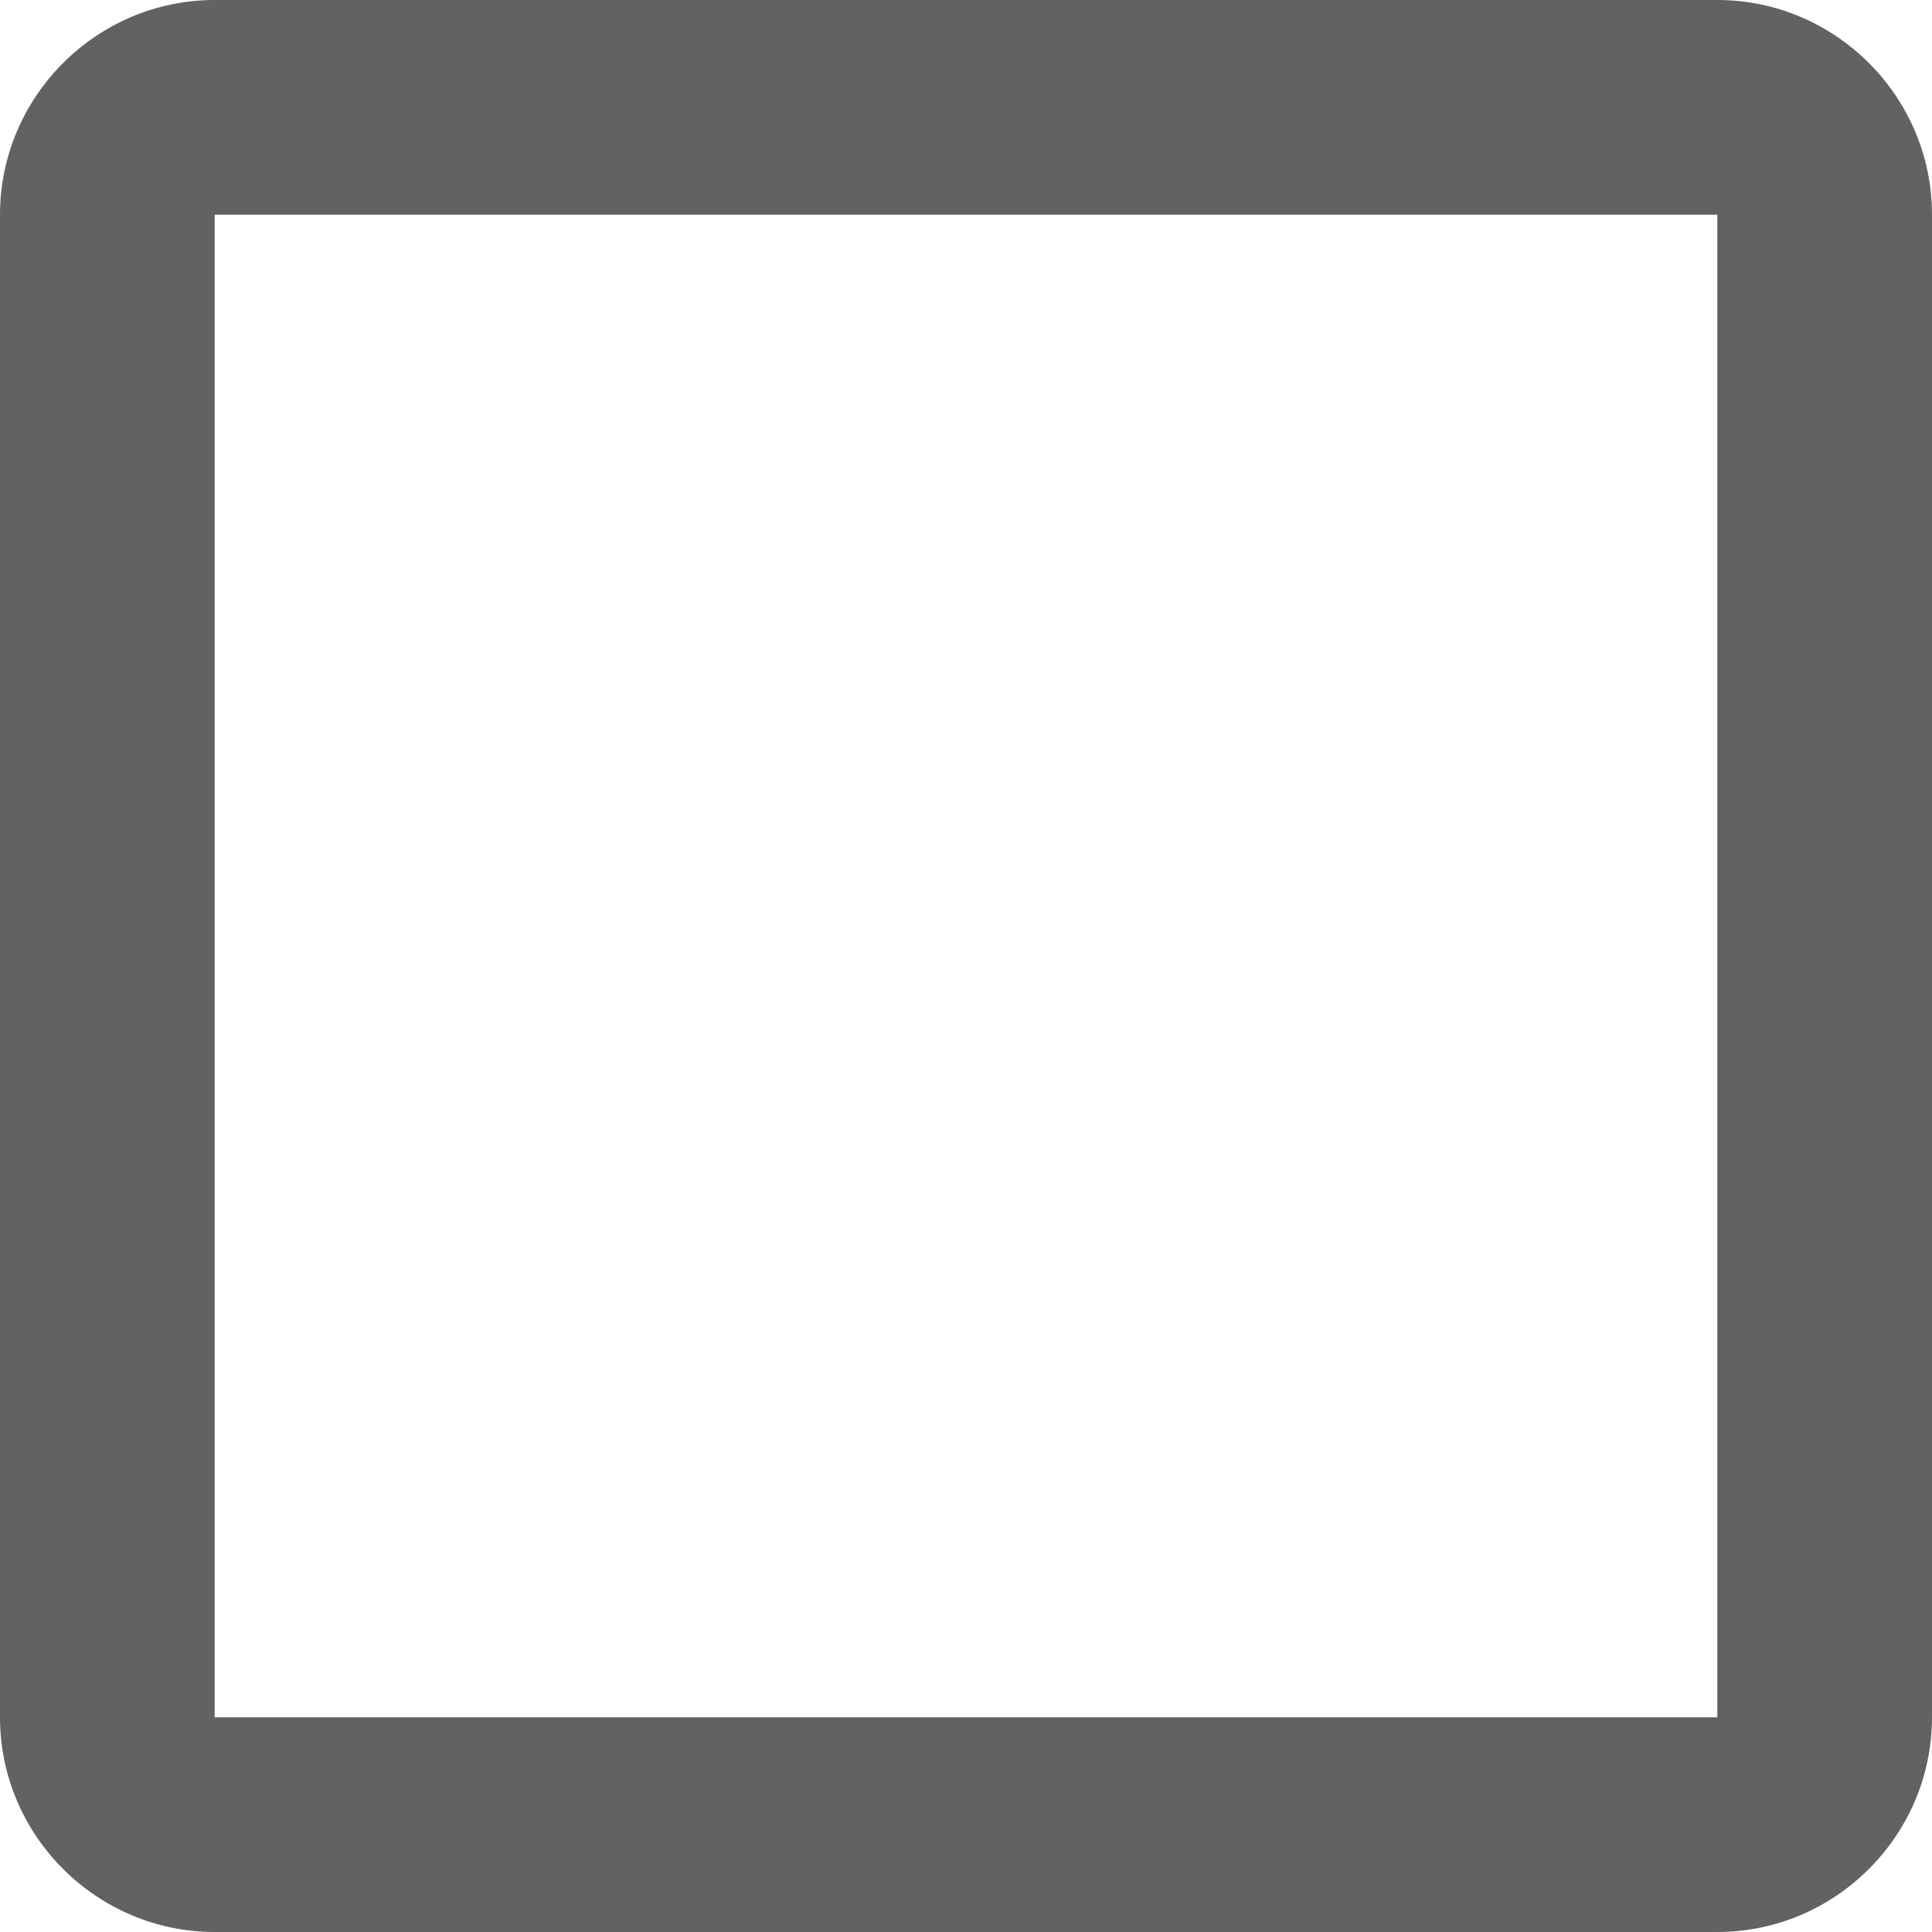
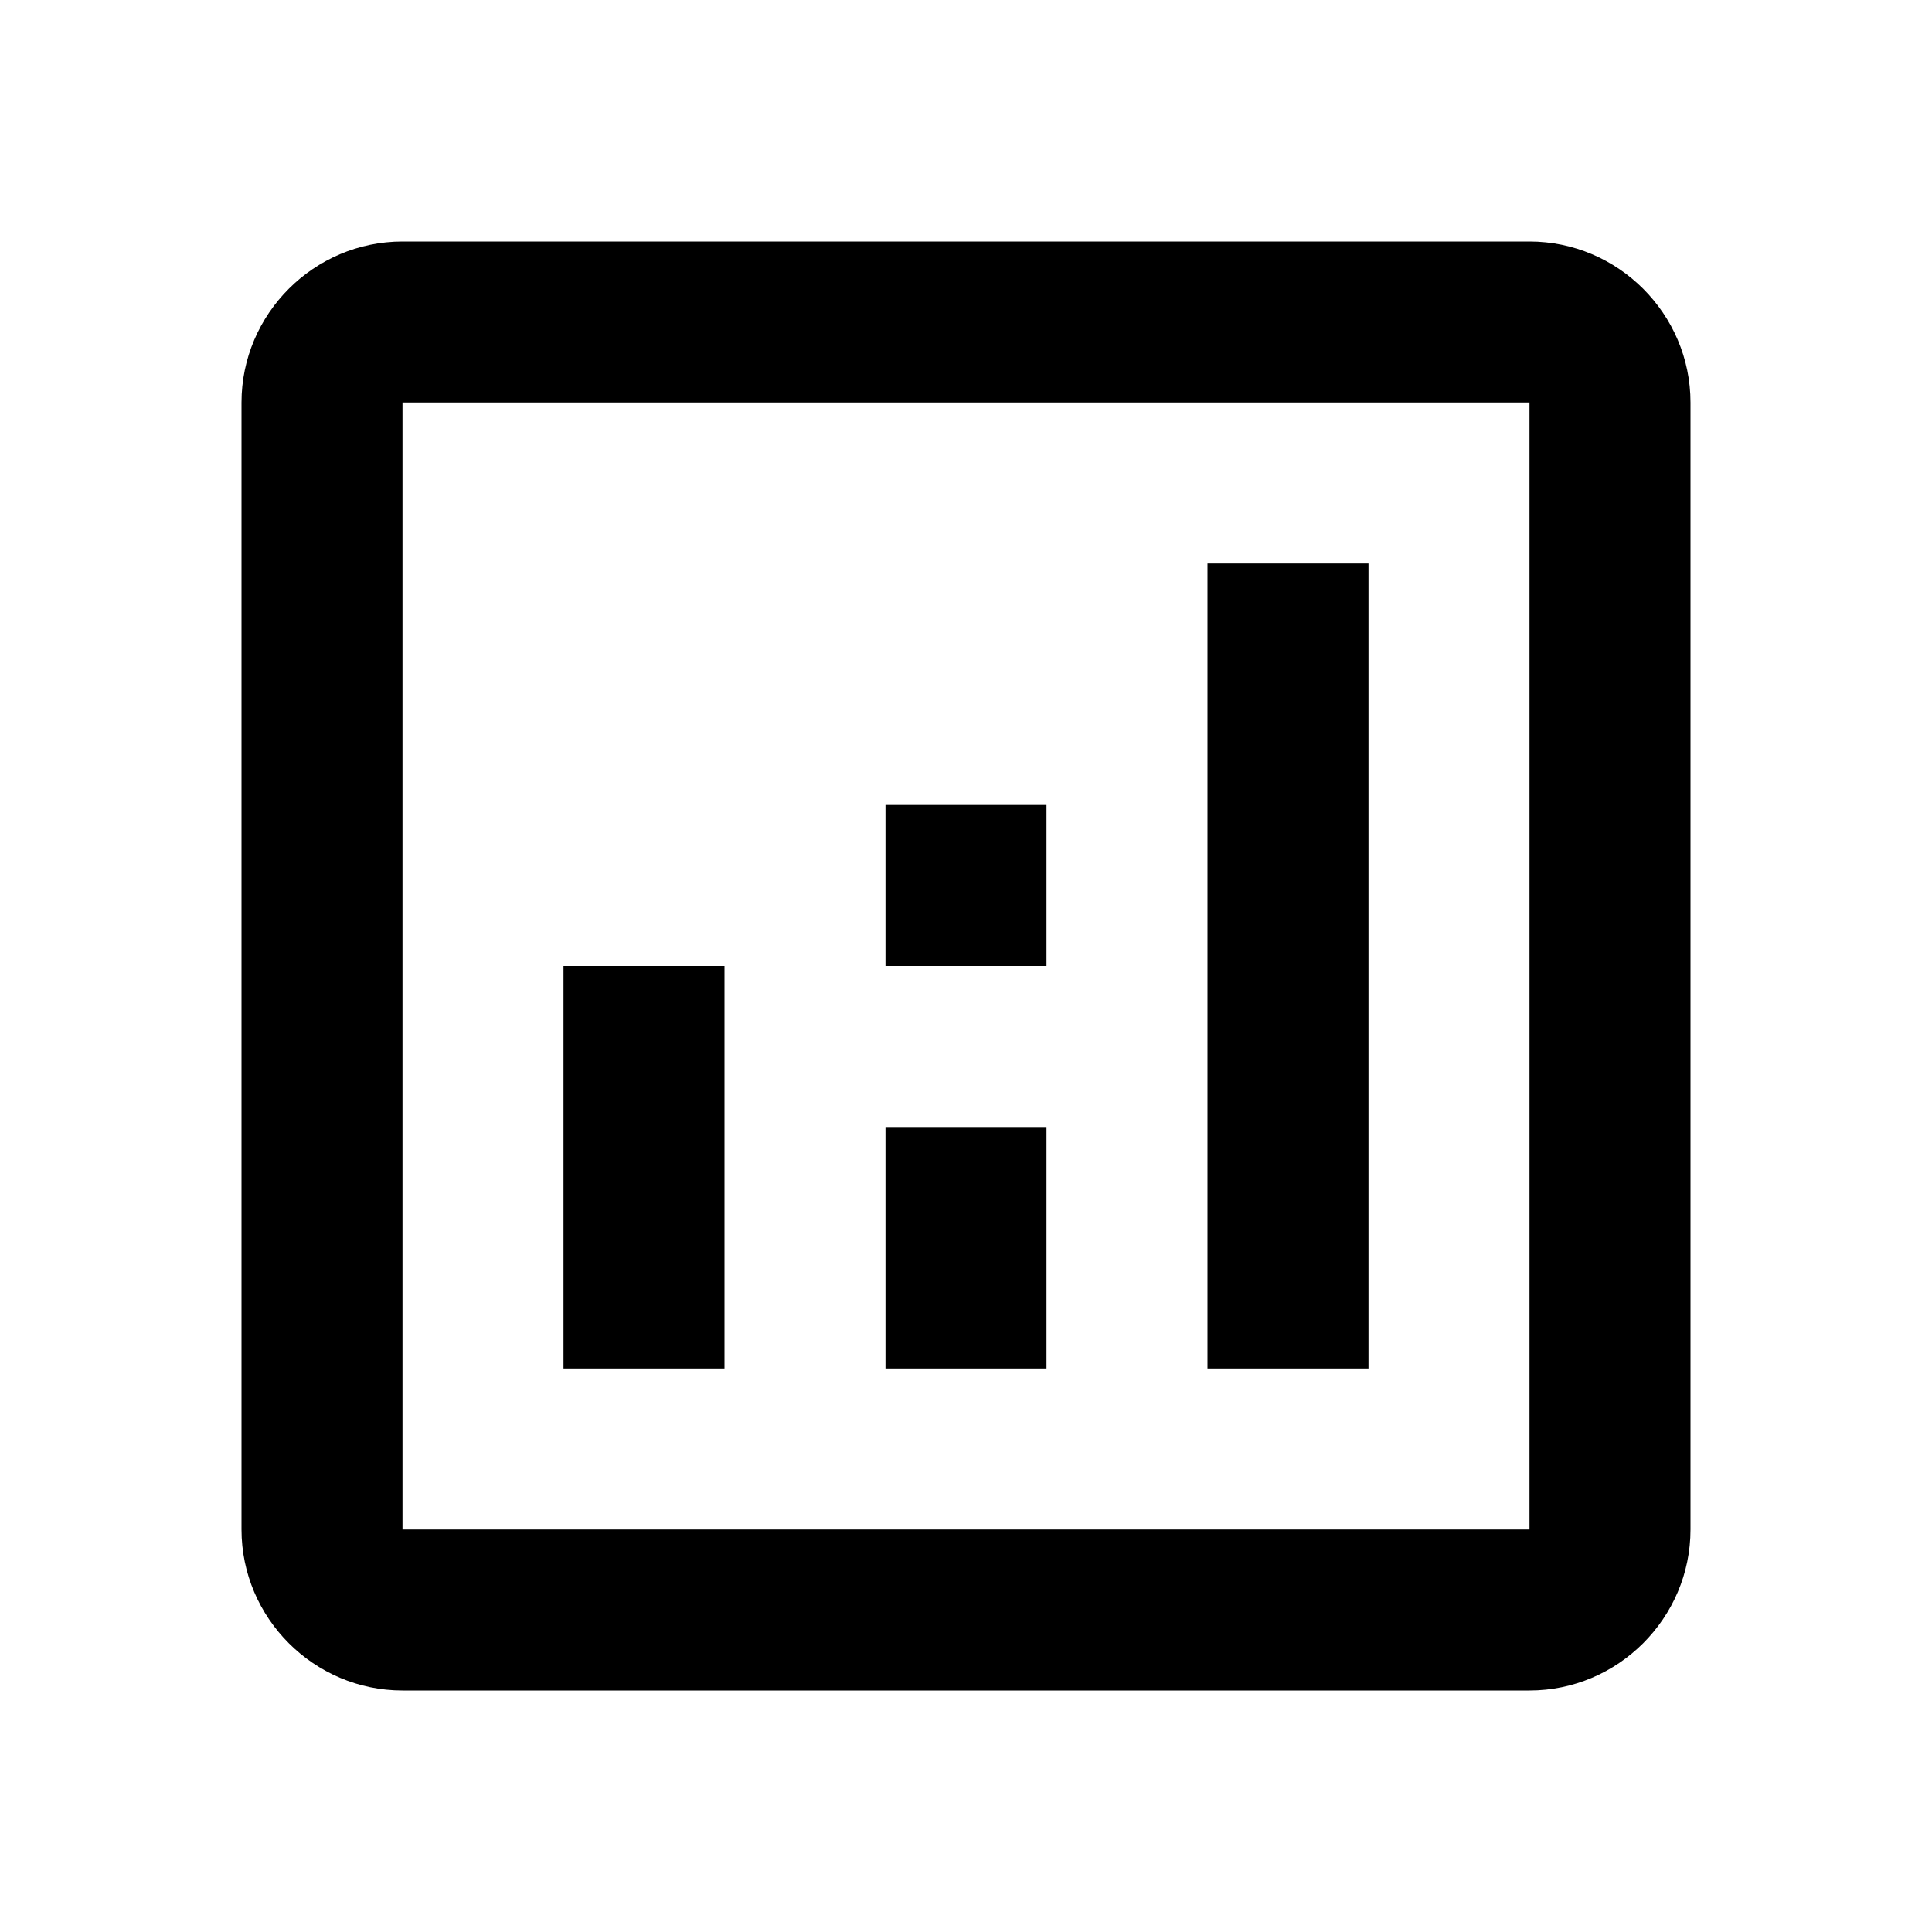
- <svg xmlns="http://www.w3.org/2000/svg" width="18" height="18" viewBox="0 0 18 18" fill="none">
-   <path d="M16 0H2C0.9 0 0 0.9 0 2V16C0 17.1 0.9 18 2 18H16C17.1 18 18 17.1 18 16V2C18 0.9 17.1 0 16 0ZM16 16H2V2H16V16Z" fill="#626262" />
+ <svg xmlns="http://www.w3.org/2000/svg" width="24" height="24" viewBox="0 0 24 24" fill="none">
+   <path d="M19 3H5C3.9 3 3 3.9 3 5V19C3 20.1 3.9 21 5 21H19C20.1 21 21 20.1 21 19V5C21 3.9 20.1 3 19 3ZM19 19H5V5H19V19Z" fill="black" />
+   <path d="M7 12H9V17H7V12ZM15 7H17V17H15V7ZM11 14H13V17H11V14ZM11 10H13V12H11V10Z" fill="black" />
</svg>
